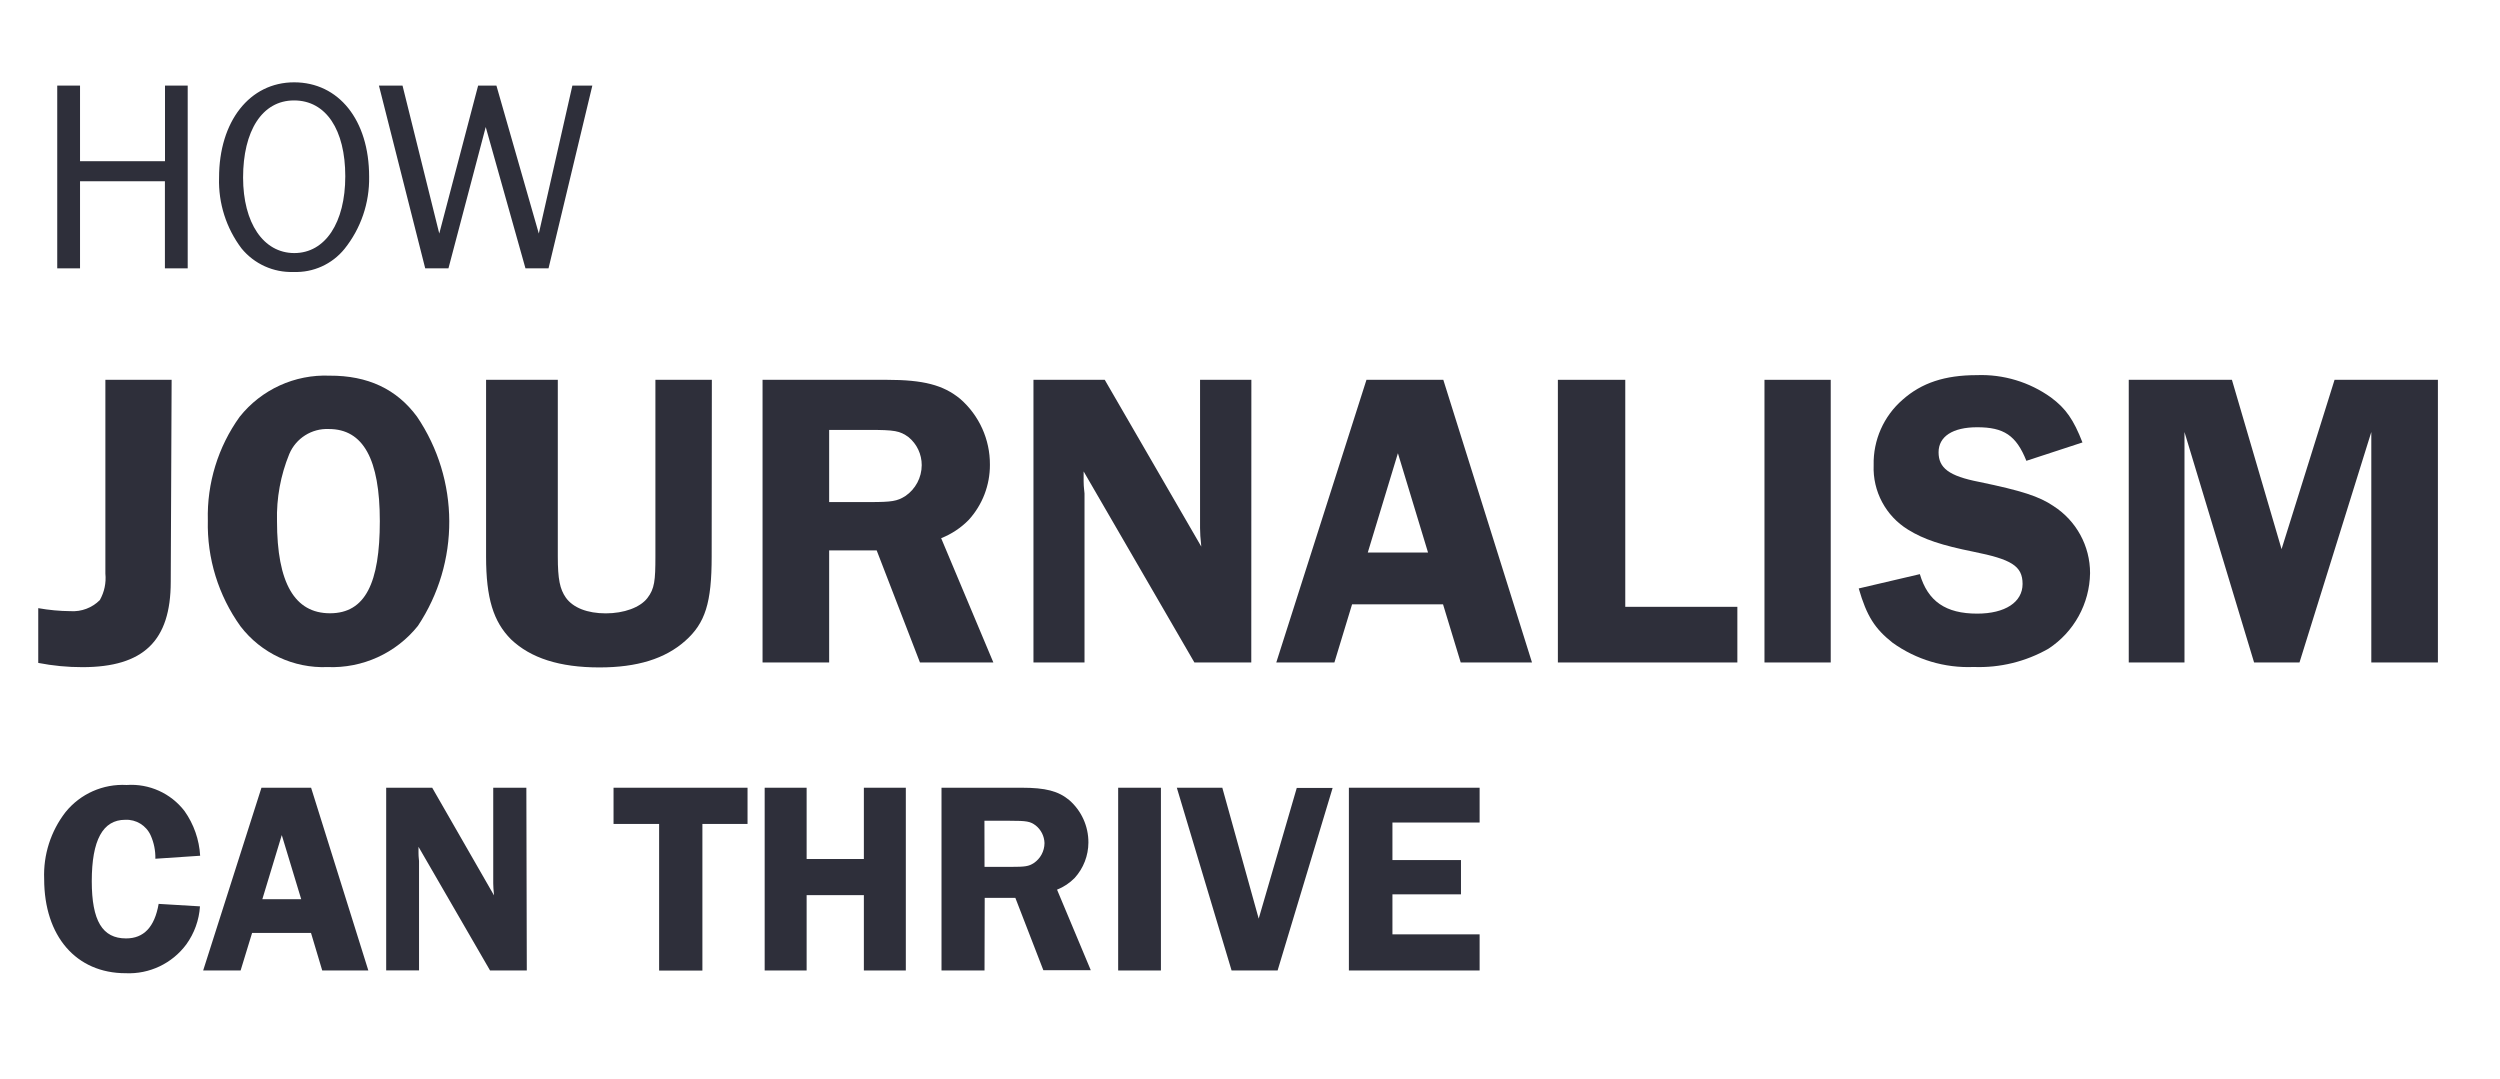
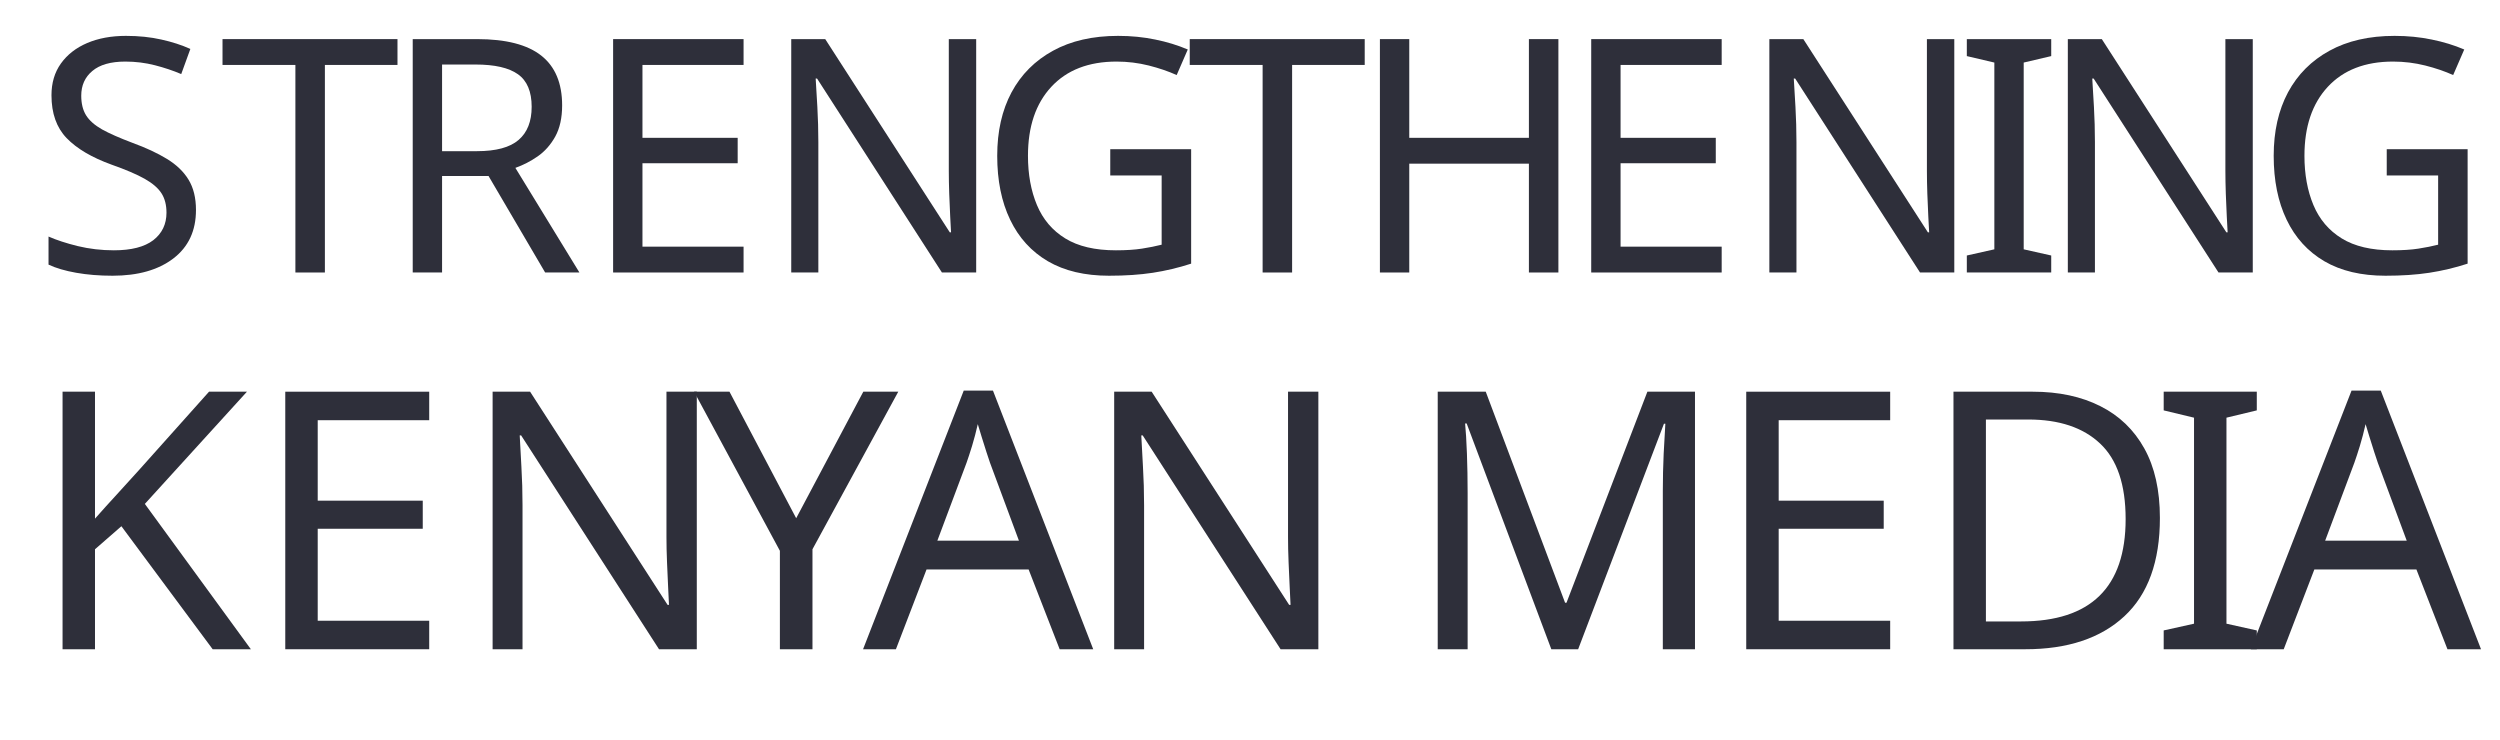
- <svg xmlns="http://www.w3.org/2000/svg" id="Layer_1" data-name="Layer 1" viewBox="0 0 283.03 122.15">
-   <path d="M18.67,30.38V20.52H9.06v9.86H6.48V9.69H9.06v8.56h9.62V9.69h2.57V30.38Z" style="fill:#2e2f3a" />
-   <path d="M41.79,20A12.71,12.71,0,0,1,39,28.18a7.07,7.07,0,0,1-5.77,2.61,7.28,7.28,0,0,1-5.89-2.67,12.64,12.64,0,0,1-2.54-8c0-6.39,3.47-10.8,8.5-10.8S41.79,13.57,41.79,20Zm-14.27.09c0,5.15,2.3,8.56,5.8,8.56s5.77-3.44,5.77-8.69-2.17-8.59-5.8-8.59S27.52,14.84,27.52,20.11Z" style="fill:#2e2f3a" />
-   <path d="M62.1,30.38H59.49l-4.5-16-4.22,16H48.14L42.9,9.69h2.67l4.16,16.75,4.4-16.75H56.2L61,26.44,64.8,9.69h2.26Z" style="fill:#2e2f3a" />
-   <path d="M19.33,65.87c0,6.68-3.08,9.66-10,9.66a25.92,25.92,0,0,1-5-.48v-6.2a21.67,21.67,0,0,0,3.65.34,4.3,4.3,0,0,0,3.32-1.25,5.06,5.06,0,0,0,.63-3V43h7.5Z" style="fill:#2e2f3a" />
-   <path d="M47.21,47.17a21.27,21.27,0,0,1,.1,23.69,12.46,12.46,0,0,1-10.23,4.66,11.81,11.81,0,0,1-9.85-4.61,19.74,19.74,0,0,1-3.7-12,19.23,19.23,0,0,1,3.6-11.72,12.37,12.37,0,0,1,10.19-4.66C41.64,42.51,44.91,44.05,47.21,47.17ZM32.75,51.4A18.78,18.78,0,0,0,31.36,59c0,7,2,10.43,6,10.43S43,66,43,59s-1.87-10.43-5.77-10.43A4.64,4.64,0,0,0,32.75,51.4Z" style="fill:#2e2f3a" />
-   <path d="M80.57,63c0,5.24-.72,7.54-3,9.56s-5.43,3-9.71,3c-4.52,0-7.78-1.06-10-3.17-2-2-2.83-4.66-2.83-9.37V43h8.12V63c0,2.59.24,3.7.91,4.66.82,1.15,2.45,1.78,4.52,1.78s3.89-.67,4.71-1.73.91-2,.91-4.71V43h6.39Z" style="fill:#2e2f3a" />
-   <path d="M93.87,75H86.33V43H100.4c4.13,0,6.39.58,8.31,2.16a9.81,9.81,0,0,1,3.36,7.45,9.22,9.22,0,0,1-2.4,6.25,9,9,0,0,1-3.12,2.07L112.46,75h-8.31l-4.9-12.69H93.87Zm0-18.16h4.61c2.5,0,3.08-.1,4-.67a4.25,4.25,0,0,0,1.87-3.51,4.09,4.09,0,0,0-1.49-3.17c-1-.72-1.54-.82-4.57-.82H93.87Z" style="fill:#2e2f3a" />
-   <path d="M141.66,75h-6.44L122.68,53.37c0,.53,0,1,0,1.11,0,.72.1,1.2.1,1.39V75H117V43h8.07L136,61.88c-.1-1-.14-1.49-.14-2.11V43h5.81Z" style="fill:#2e2f3a" />
-   <path d="M173.44,75h-8.07l-2-6.58H153.07l-2,6.58h-6.58L154.7,43h8.7ZM161.67,62.55l-3.41-11.24-3.41,11.24Z" style="fill:#2e2f3a" />
-   <path d="M196.69,68.7V75H176.37V43H184V68.7Z" style="fill:#2e2f3a" />
-   <path d="M207.26,75h-7.5V43h7.5Z" style="fill:#2e2f3a" />
-   <path d="M229.41,52.17c-1.15-2.88-2.55-3.8-5.57-3.8-2.79,0-4.37,1.06-4.37,2.83s1.15,2.69,4.61,3.36c4.81,1,6.78,1.63,8.41,2.74a9,9,0,0,1,4.13,7.59,10.4,10.4,0,0,1-4.71,8.55,15.85,15.85,0,0,1-8.46,2.07,14.68,14.68,0,0,1-9.18-2.74c-2-1.58-2.93-3-3.84-6.15L217.35,65c.91,3.08,2.93,4.47,6.49,4.47,3.17,0,5.14-1.3,5.14-3.36s-1.3-2.79-5.57-3.65c-3.56-.72-5.62-1.39-7.4-2.5a8.18,8.18,0,0,1-3.89-7.3,9.52,9.52,0,0,1,3.27-7.4c2.16-1.92,4.8-2.79,8.41-2.79A13.54,13.54,0,0,1,232.2,45c1.68,1.25,2.55,2.5,3.56,5.09Z" style="fill:#2e2f3a" />
-   <path d="M247.31,48.91V75H241V43h11.68l5.62,19.17,6-19.17H276V75h-7.54V48.91L260.33,75h-5.14Z" style="fill:#2e2f3a" />
-   <path d="M17.59,97.22a6.15,6.15,0,0,0-.53-2.64,3,3,0,0,0-2.88-1.77c-2.54,0-3.79,2.3-3.79,6.95,0,4.5,1.21,6.48,3.88,6.48,2,0,3.23-1.27,3.69-3.91l4.68.28a8.26,8.26,0,0,1-1.55,4.31,8.09,8.09,0,0,1-6.86,3.26C8.63,110.18,5,106,5,99.51a11.6,11.6,0,0,1,2.42-7.57,8.31,8.31,0,0,1,6.92-3.07,7.6,7.6,0,0,1,6.55,2.95,9.73,9.73,0,0,1,1.77,5.06Z" style="fill:#2e2f3a" />
-   <path d="M41.7,109.87H36.48l-1.27-4.25H28.54l-1.3,4.25H23L29.6,89.18h5.62Zm-7.6-8.07-2.2-7.26-2.2,7.26Z" style="fill:#2e2f3a" />
-   <path d="M59.64,109.87H55.48l-8.1-14c0,.34,0,.62,0,.71,0,.47.06.78.06.9v12.38H43.72V89.18h5.21l7,12.19c-.06-.65-.09-1-.09-1.36V89.18h3.75Z" style="fill:#2e2f3a" />
-   <path d="M84.63,93.28H79.52v16.6h-4.9V93.28H69.46V89.18H84.63Z" style="fill:#2e2f3a" />
-   <path d="M102.55,109.87H97.8v-8.53H91.32v8.53H86.57V89.18h4.75v8.07H97.8V89.18h4.75Z" style="fill:#2e2f3a" />
-   <path d="M111.46,109.87h-4.87V89.18h9.09c2.67,0,4.13.37,5.37,1.4a6.33,6.33,0,0,1,2.17,4.81,6,6,0,0,1-1.55,4,5.79,5.79,0,0,1-2,1.33l3.82,9.12h-5.37l-3.17-8.19h-3.47Zm0-11.73h3c1.61,0,2-.06,2.58-.43a2.75,2.75,0,0,0,1.21-2.26,2.64,2.64,0,0,0-1-2c-.62-.46-1-.53-2.95-.53h-2.85Z" style="fill:#2e2f3a" />
-   <path d="M131.43,109.87h-4.84V89.18h4.84Z" style="fill:#2e2f3a" />
-   <path d="M144.64,109.87h-5.21l-6.2-20.69h5.15L142.5,104l4.31-14.8h4.06Z" style="fill:#2e2f3a" />
-   <path d="M157.64,93.12v4.25h7.76v3.88h-7.76v4.53h9.87v4.09h-14.8V89.18h14.8v3.94Z" style="fill:#2e2f3a" />
+ <svg xmlns="http://www.w3.org/2000/svg" id="Layer_1" data-name="Layer 1" viewBox="0 0 278.17 82.28">
+   <defs>
+     <style>.cls-1{font-size:36.38px;font-family:FranklinGothicURW-Boo, FranklinGothic URW;letter-spacing:0em;}.cls-1,.cls-13{fill:#2e2f3a;}.cls-2{letter-spacing:0.01em;}.cls-3{letter-spacing:0em;}.cls-4{letter-spacing:0em;}.cls-5{letter-spacing:0.01em;}.cls-6{letter-spacing:-0.01em;}.cls-7{letter-spacing:0em;}.cls-8{letter-spacing:0em;}.cls-9{letter-spacing:0em;}.cls-10{letter-spacing:0em;}.cls-11{letter-spacing:0.01em;}.cls-12{letter-spacing:0.02em;}.cls-13{font-size:40.14px;font-family:FranklinGothicURW-Dem, FranklinGothic URW;}.cls-14{letter-spacing:-0.01em;}.cls-15{letter-spacing:0em;}.cls-16{letter-spacing:0.01em;}.cls-17{letter-spacing:-0.05em;}.cls-18{letter-spacing:-0.01em;}.cls-19{letter-spacing:0em;}.cls-20{letter-spacing:-0.01em;}.cls-21{letter-spacing:-0.01em;}</style>
+   </defs>
+   <text class="cls-1" transform="translate(3.54 30.32)">S<tspan class="cls-2" x="20.86" y="0">T</tspan>
+     <tspan class="cls-3" x="38.85" y="0">R</tspan>
+     <tspan class="cls-4" x="61.15" y="0">E</tspan>
+     <tspan class="cls-5" x="80.97" y="0">N</tspan>
+     <tspan class="cls-6" x="105.2" y="0">G</tspan>
+     <tspan class="cls-2" x="128.48" y="0">T</tspan>
+     <tspan class="cls-7" x="146.47" y="0">H</tspan>
+     <tspan class="cls-8" x="169.98" y="0">E</tspan>
+     <tspan class="cls-9" x="189.8" y="0">N</tspan>
+     <tspan class="cls-10" x="213.85" y="0">I</tspan>
+     <tspan class="cls-11" x="223.01" y="0">N</tspan>
+     <tspan class="cls-12" x="247.23" y="0">G</tspan>
+   </text>
+   <text class="cls-13" transform="translate(3.07 72.24)">
+     <tspan class="cls-14">K</tspan>
+     <tspan class="cls-15" x="24.78" y="0">E</tspan>
+     <tspan class="cls-16" x="47.85" y="0">N</tspan>
+     <tspan class="cls-17" x="74.16" y="0">Y</tspan>
+     <tspan class="cls-18" x="92.96" y="0">A</tspan>
+     <tspan x="117.01" y="0">N </tspan>
+     <tspan class="cls-19" x="153.01" y="0">M</tspan>
+     <tspan class="cls-15" x="187.34" y="0">E</tspan>
+     <tspan class="cls-20" x="210.4" y="0">D</tspan>
+     <tspan class="cls-21" x="236.07" y="0">I</tspan>
+     <tspan x="247.38" y="0">A</tspan>
+   </text>
</svg>
